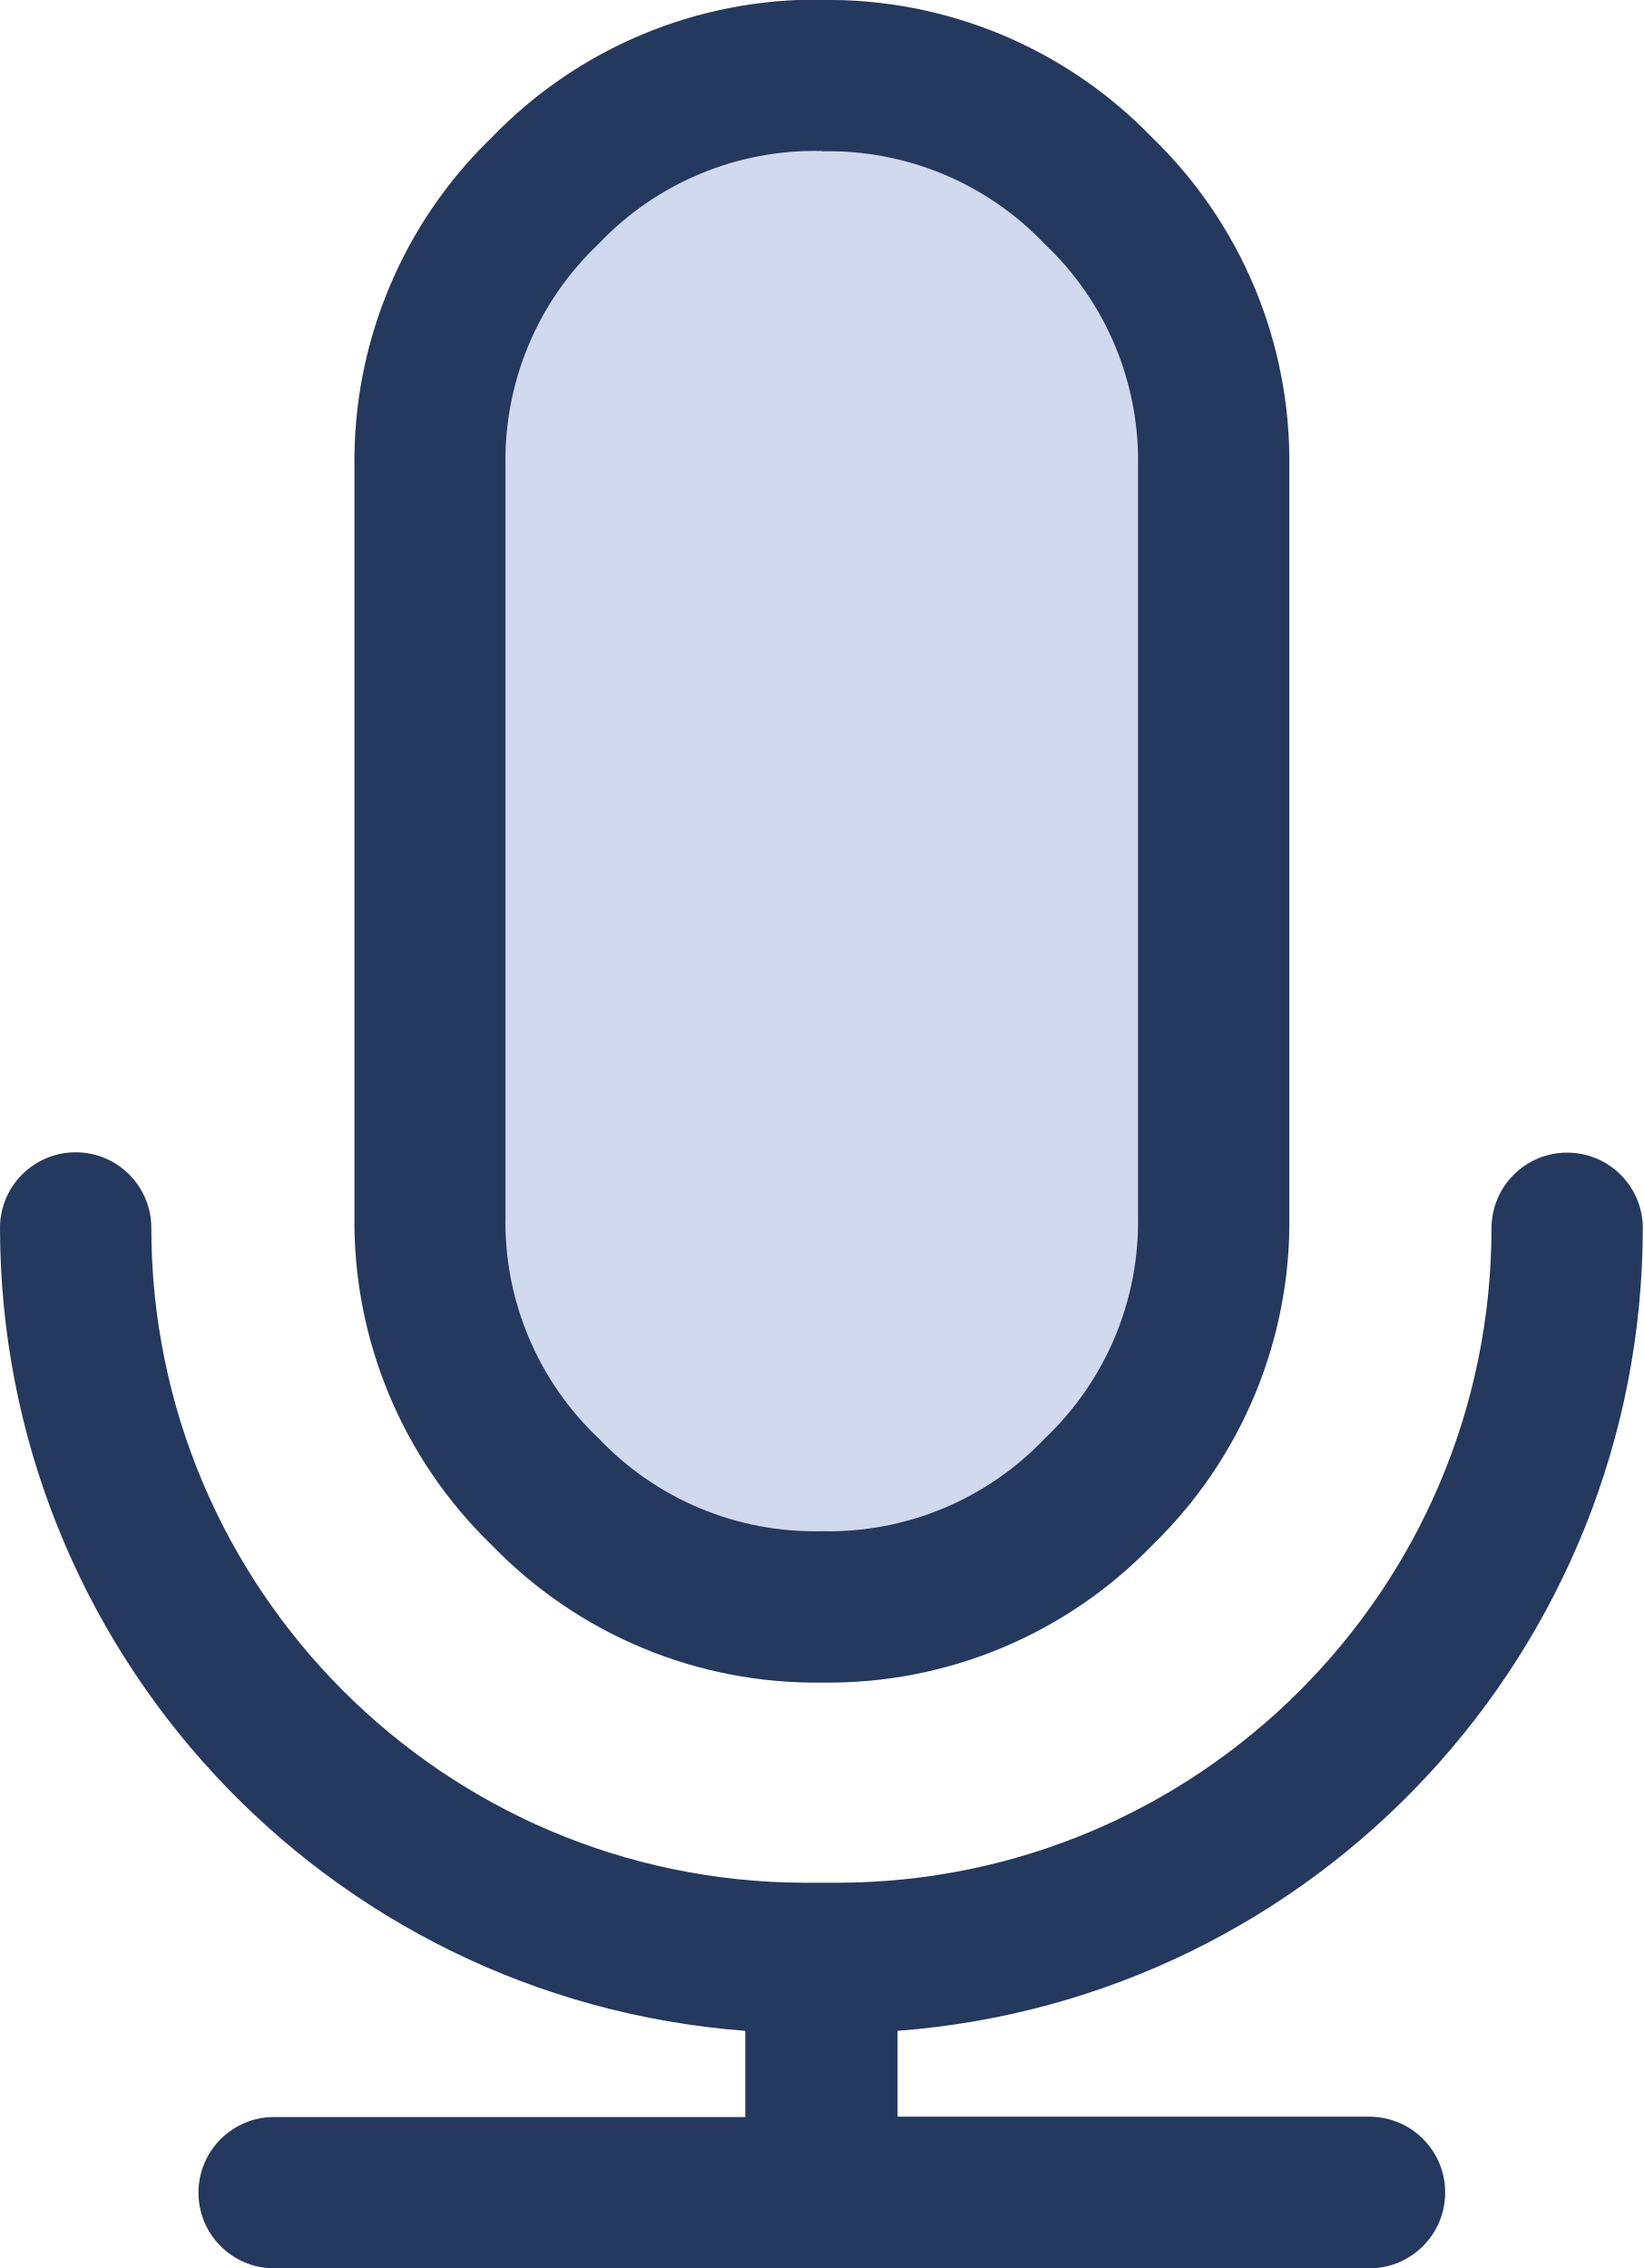
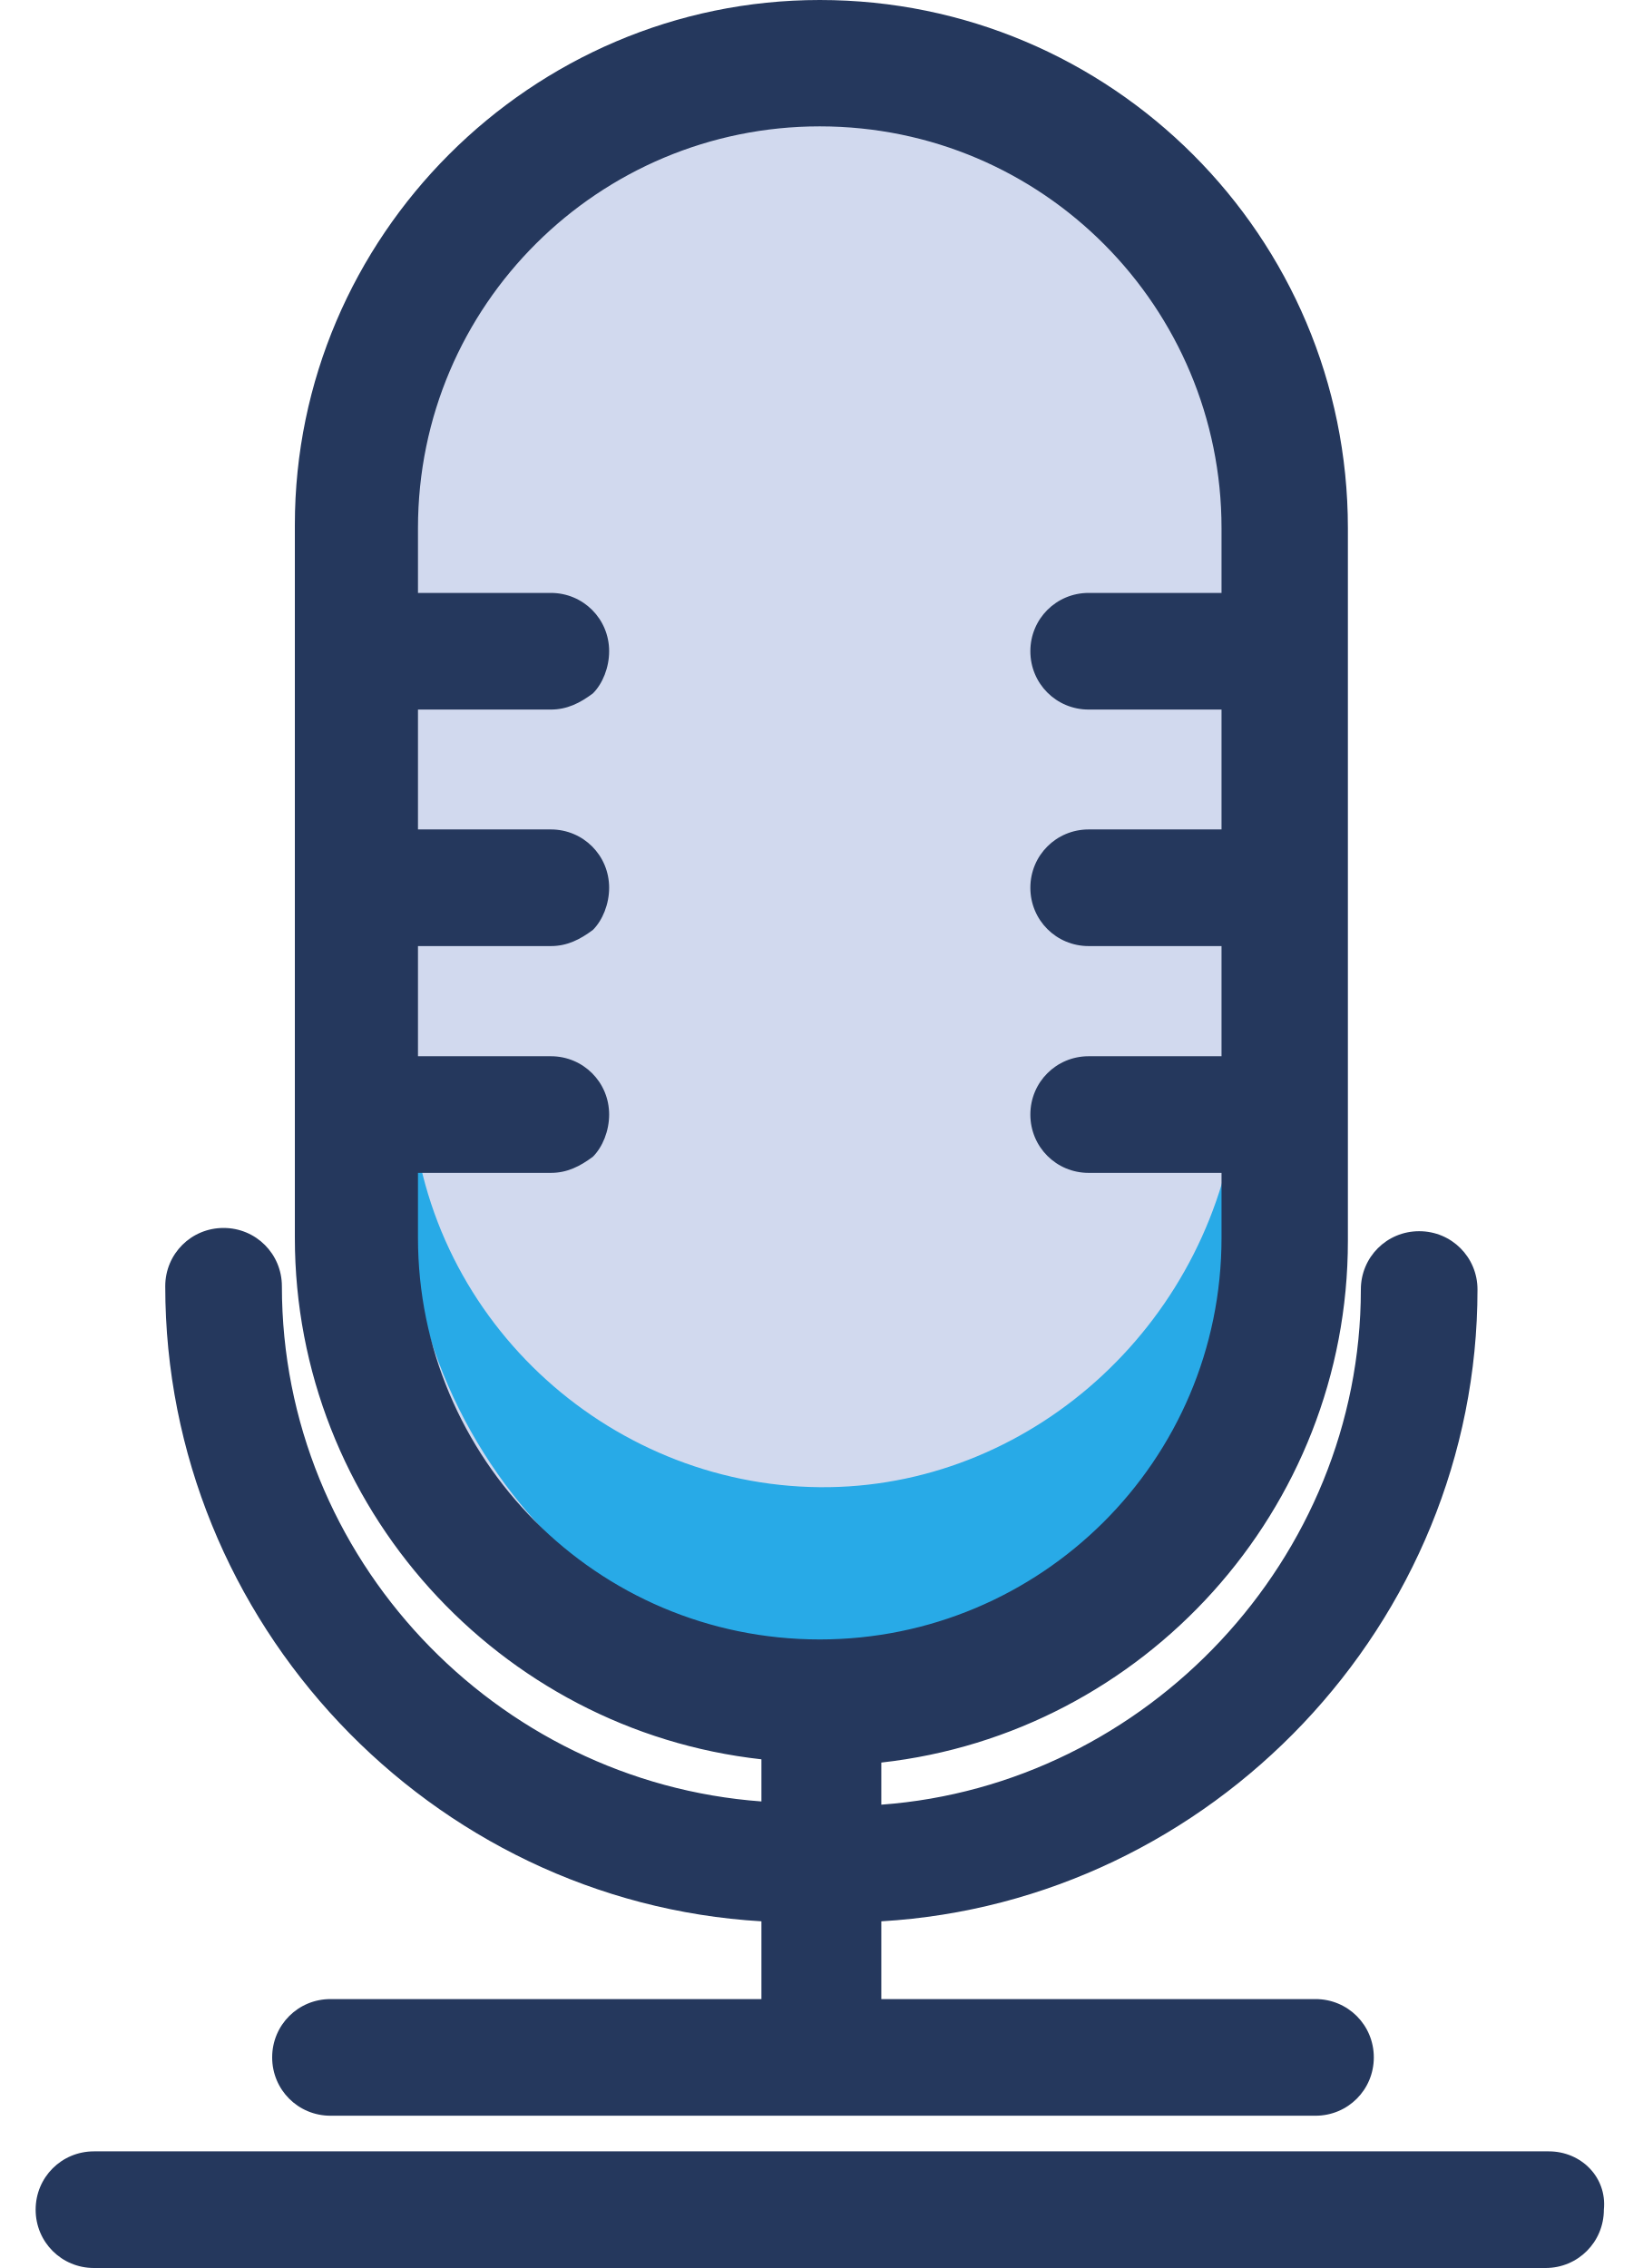
- <svg xmlns="http://www.w3.org/2000/svg" id="Layer_15" data-name="Layer 15" viewBox="0 0 50.73 70">
-   <defs>
-     <style>.cls-1{fill:#d1d9ee;}.cls-2{fill:#25385d;}</style>
-   </defs>
-   <path class="cls-1" d="M25.36,0A13.88,13.88,0,0,0,15.18,4.24a13.88,13.88,0,0,0-4.24,10.19V37.5a13.88,13.88,0,0,0,4.24,10.19,13.89,13.89,0,0,0,10.19,4.24,13.89,13.89,0,0,0,10.19-4.24A13.89,13.89,0,0,0,39.79,37.5V14.42A13.89,13.89,0,0,0,35.55,4.24,13.89,13.89,0,0,0,25.36,0h0Z" />
-   <path class="cls-2" d="M25.36,4.67a9.2,9.2,0,0,1,6.89,2.87,9.19,9.19,0,0,1,2.87,6.89V37.5a9.2,9.2,0,0,1-2.87,6.89,9.2,9.2,0,0,1-6.89,2.87,9.2,9.2,0,0,1-6.89-2.87,9.19,9.19,0,0,1-2.87-6.89V14.42a9.19,9.19,0,0,1,2.87-6.89,9.19,9.19,0,0,1,6.89-2.87m0-4.67A13.88,13.88,0,0,0,15.18,4.24a13.88,13.88,0,0,0-4.24,10.19V37.5a13.88,13.88,0,0,0,4.24,10.19,13.89,13.89,0,0,0,10.19,4.24,13.89,13.89,0,0,0,10.19-4.24A13.89,13.89,0,0,0,39.79,37.5V14.42A13.89,13.89,0,0,0,35.55,4.24,13.89,13.89,0,0,0,25.36,0h0Z" />
-   <path class="cls-2" d="M42.26,65.33H27.7V62.68a24.88,24.88,0,0,0,23-24.77,2.33,2.33,0,1,0-4.67,0,20.22,20.22,0,0,1-20.2,20.2h-1A20.22,20.22,0,0,1,4.67,37.9,2.33,2.33,0,1,0,0,37.9,24.88,24.88,0,0,0,23,62.68v2.66H8.46a2.33,2.33,0,0,0,0,4.67h33.8A2.33,2.33,0,0,0,42.26,65.33Z" />
+ <svg xmlns="http://www.w3.org/2000/svg" version="1.1" id="Layer_15" x="0px" y="0px" viewBox="0 0 50.7 70" style="enable-background:new 0 0 50.7 70;" xml:space="preserve">
+   <style type="text/css">
+ 	.st0{fill:#D1D9EE;}
+ 	.st1{fill:#28AAE7;}
+ 	.st2{fill:#25385D;}
+ </style>
+   <path class="st0" d="M25.4,3c-3.5,0-6.9,1.4-9.4,3.9c-2.5,2.5-4,5.9-3.9,9.4v21.3C12,41.1,13.4,44.5,16,47c2.5,2.5,5.9,4,9.4,3.9  c3.5,0.1,6.9-1.4,9.4-3.9c2.5-2.5,4-5.9,3.9-9.4V16.3c0-3.5-1.4-6.9-3.9-9.4C32.3,4.4,28.9,3,25.4,3L25.4,3z" />
+   <g>
+     <g>
+       <path class="st1" d="M25.6,45.9c-6.6,0.1-12.4-5-12.9-11.8c-1.4,9.7,6,17.3,12.9,17.3c6.8-0.1,13.9-7.7,12.6-17.3    C37.5,40.7,32,45.8,25.6,45.9z" />
+     </g>
+     <g>
+       <path class="st2" d="M23.5,59.3v2.4H10.2c-1,0-1.8,0.8-1.8,1.8c0,1,0.8,1.8,1.8,1.8h30.4c1,0,1.8-0.8,1.8-1.8c0-1-0.8-1.8-1.8-1.8    H27.2v-2.4c10.2-0.6,18.4-9.2,18.4-19.5c0-1-0.8-1.8-1.8-1.8c-1,0-1.8,0.8-1.8,1.8c0,8.3-6.6,15.3-14.8,15.9v-1.3    c8.1-0.9,14.4-7.8,14.4-16.1v-22C41.6,7.3,34.3,0,25.3,0C16.4,0,9.1,7.3,9.1,16.2v22c0,8.3,6.3,15.2,14.4,16.1v1.3    C15.3,55,8.7,48.1,8.7,39.7c0-1-0.8-1.8-1.8-1.8s-1.8,0.8-1.8,1.8C5.1,50.1,13.3,58.7,23.5,59.3z M17,32.6h-4.1v-3.4H17    c0.5,0,0.9-0.2,1.3-0.5c0.3-0.3,0.5-0.8,0.5-1.3c0-1-0.8-1.8-1.8-1.8h-4.1v-3.7H17c0.5,0,0.9-0.2,1.3-0.5c0.3-0.3,0.5-0.8,0.5-1.3    c0-1-0.8-1.8-1.8-1.8h-4.1v-2c0-6.9,5.6-12.4,12.4-12.4c6.9,0,12.4,5.6,12.4,12.4v2h-4.1c-1,0-1.8,0.8-1.8,1.8    c0,1,0.8,1.8,1.8,1.8h4.1v3.7h-4.1c-1,0-1.8,0.8-1.8,1.8c0,1,0.8,1.8,1.8,1.8h4.1v3.4h-4.1c-1,0-1.8,0.8-1.8,1.8    c0,1,0.8,1.8,1.8,1.8h4.1v2c0,6.9-5.6,12.4-12.4,12.4c-6.9,0-12.4-5.6-12.4-12.4v-2H17c0.5,0,0.9-0.2,1.3-0.5    c0.3-0.3,0.5-0.8,0.5-1.3C18.8,33.4,18,32.6,17,32.6z" />
+       <path class="st2" d="M47.8,66.4H2.9c-1,0-1.8,0.8-1.8,1.8c0,1,0.8,1.8,1.8,1.8h44.8c1,0,1.8-0.8,1.8-1.8    C49.6,67.2,48.8,66.4,47.8,66.4z" />
+     </g>
+   </g>
</svg>
